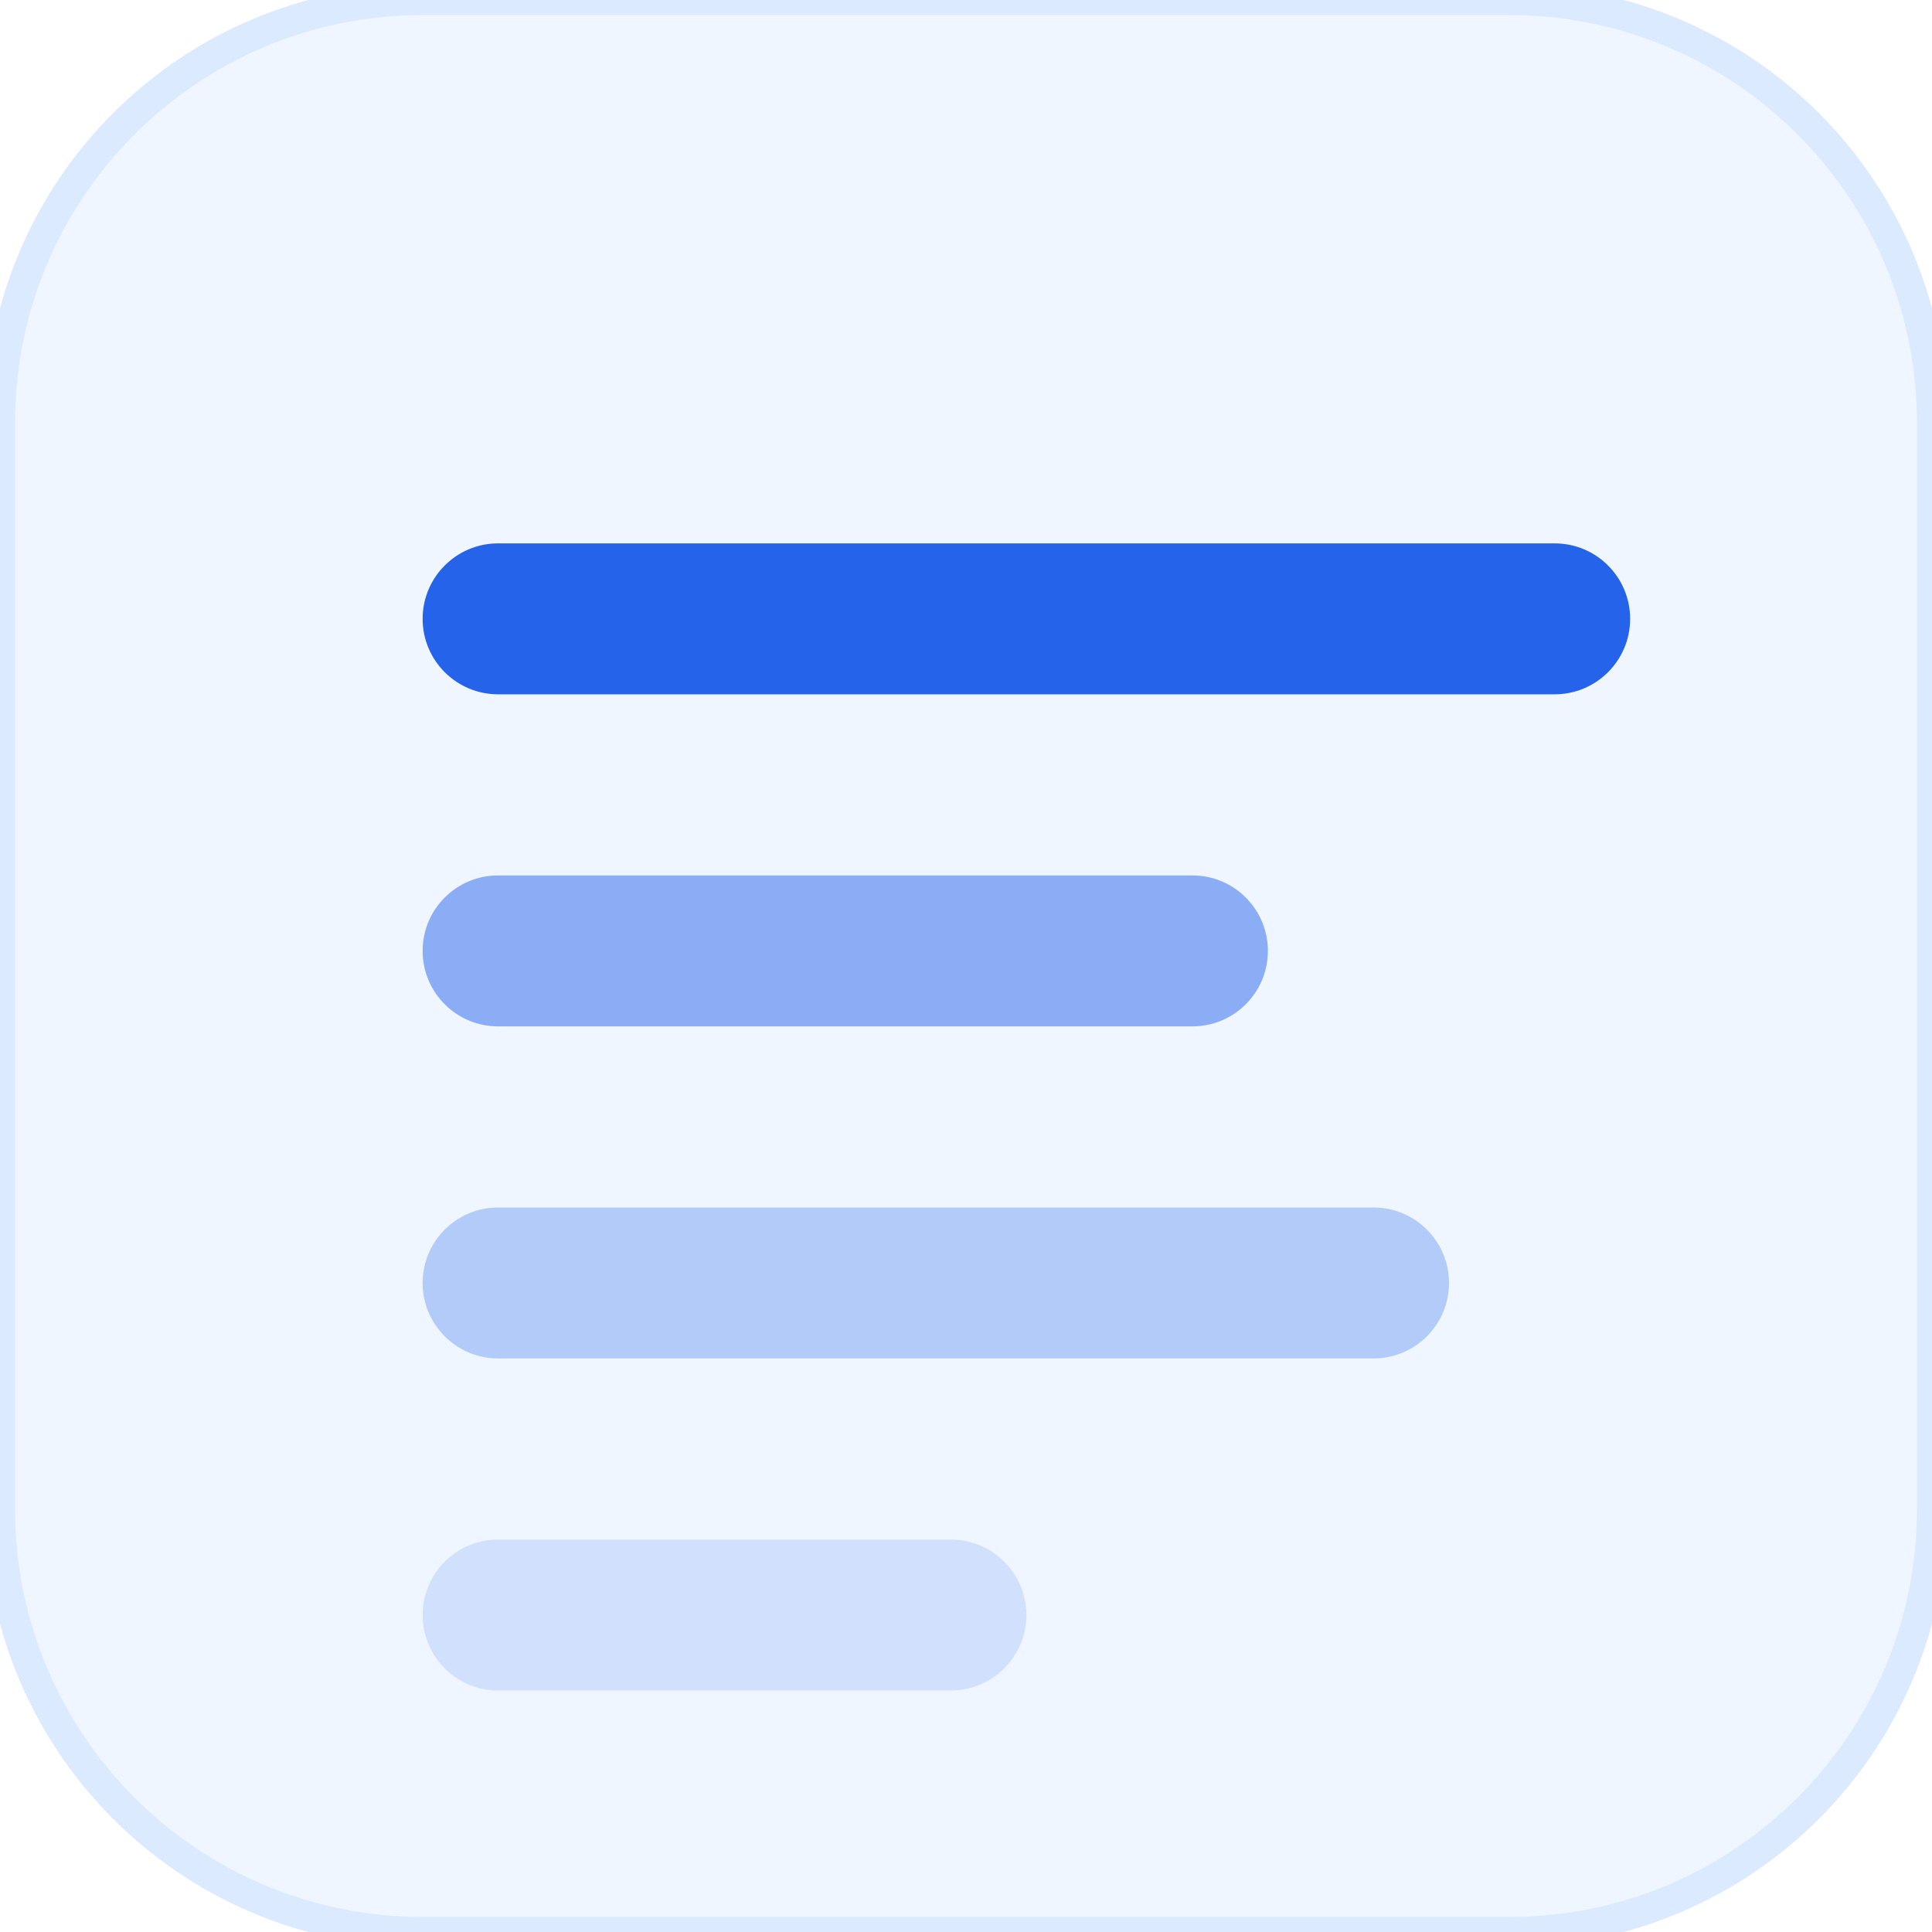
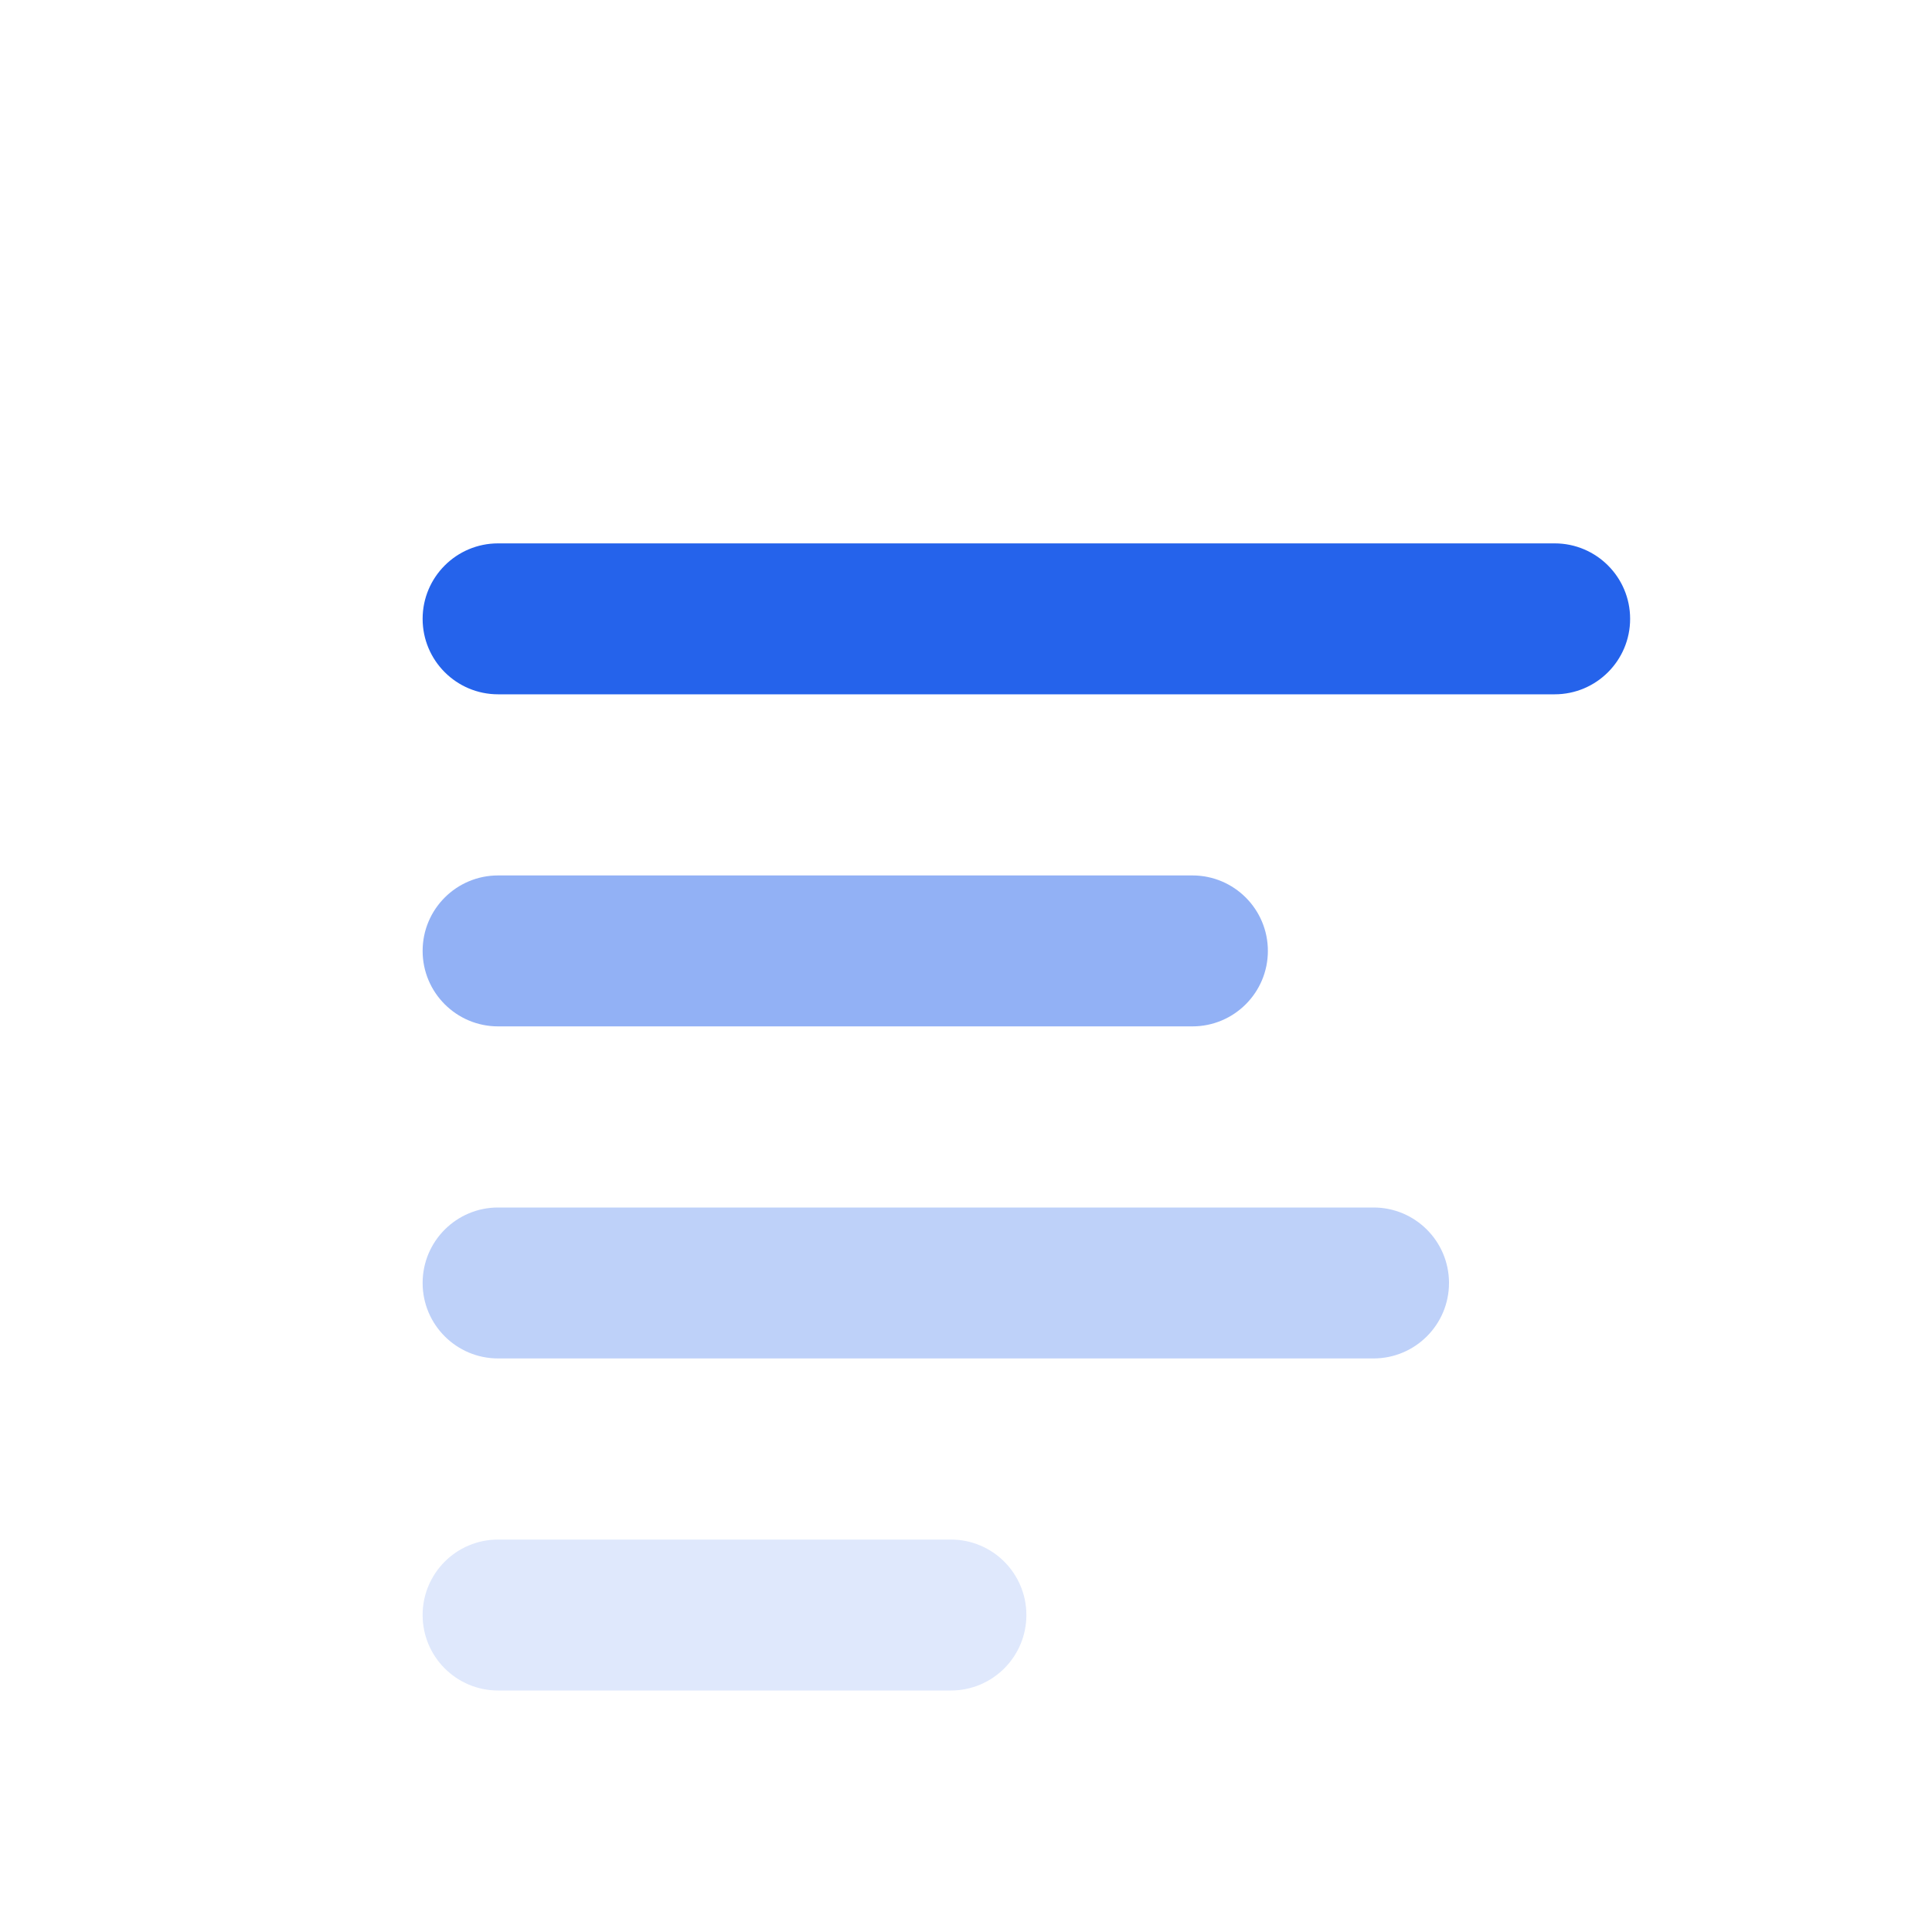
<svg xmlns="http://www.w3.org/2000/svg" viewBox="0 0 64 64">
-   <rect width="64" height="64" rx="14" fill="#eff6ff" stroke="#dbeafe" />
  <rect x="14" y="18" width="40" height="5" rx="2.5" fill="#2563eb" />
  <rect x="14" y="29" width="28" height="5" rx="2.5" fill="#2563eb" opacity="0.5" />
  <rect x="14" y="40" width="34" height="5" rx="2.5" fill="#2563eb" opacity="0.3" />
  <rect x="14" y="51" width="20" height="5" rx="2.5" fill="#2563eb" opacity="0.15" />
</svg>
